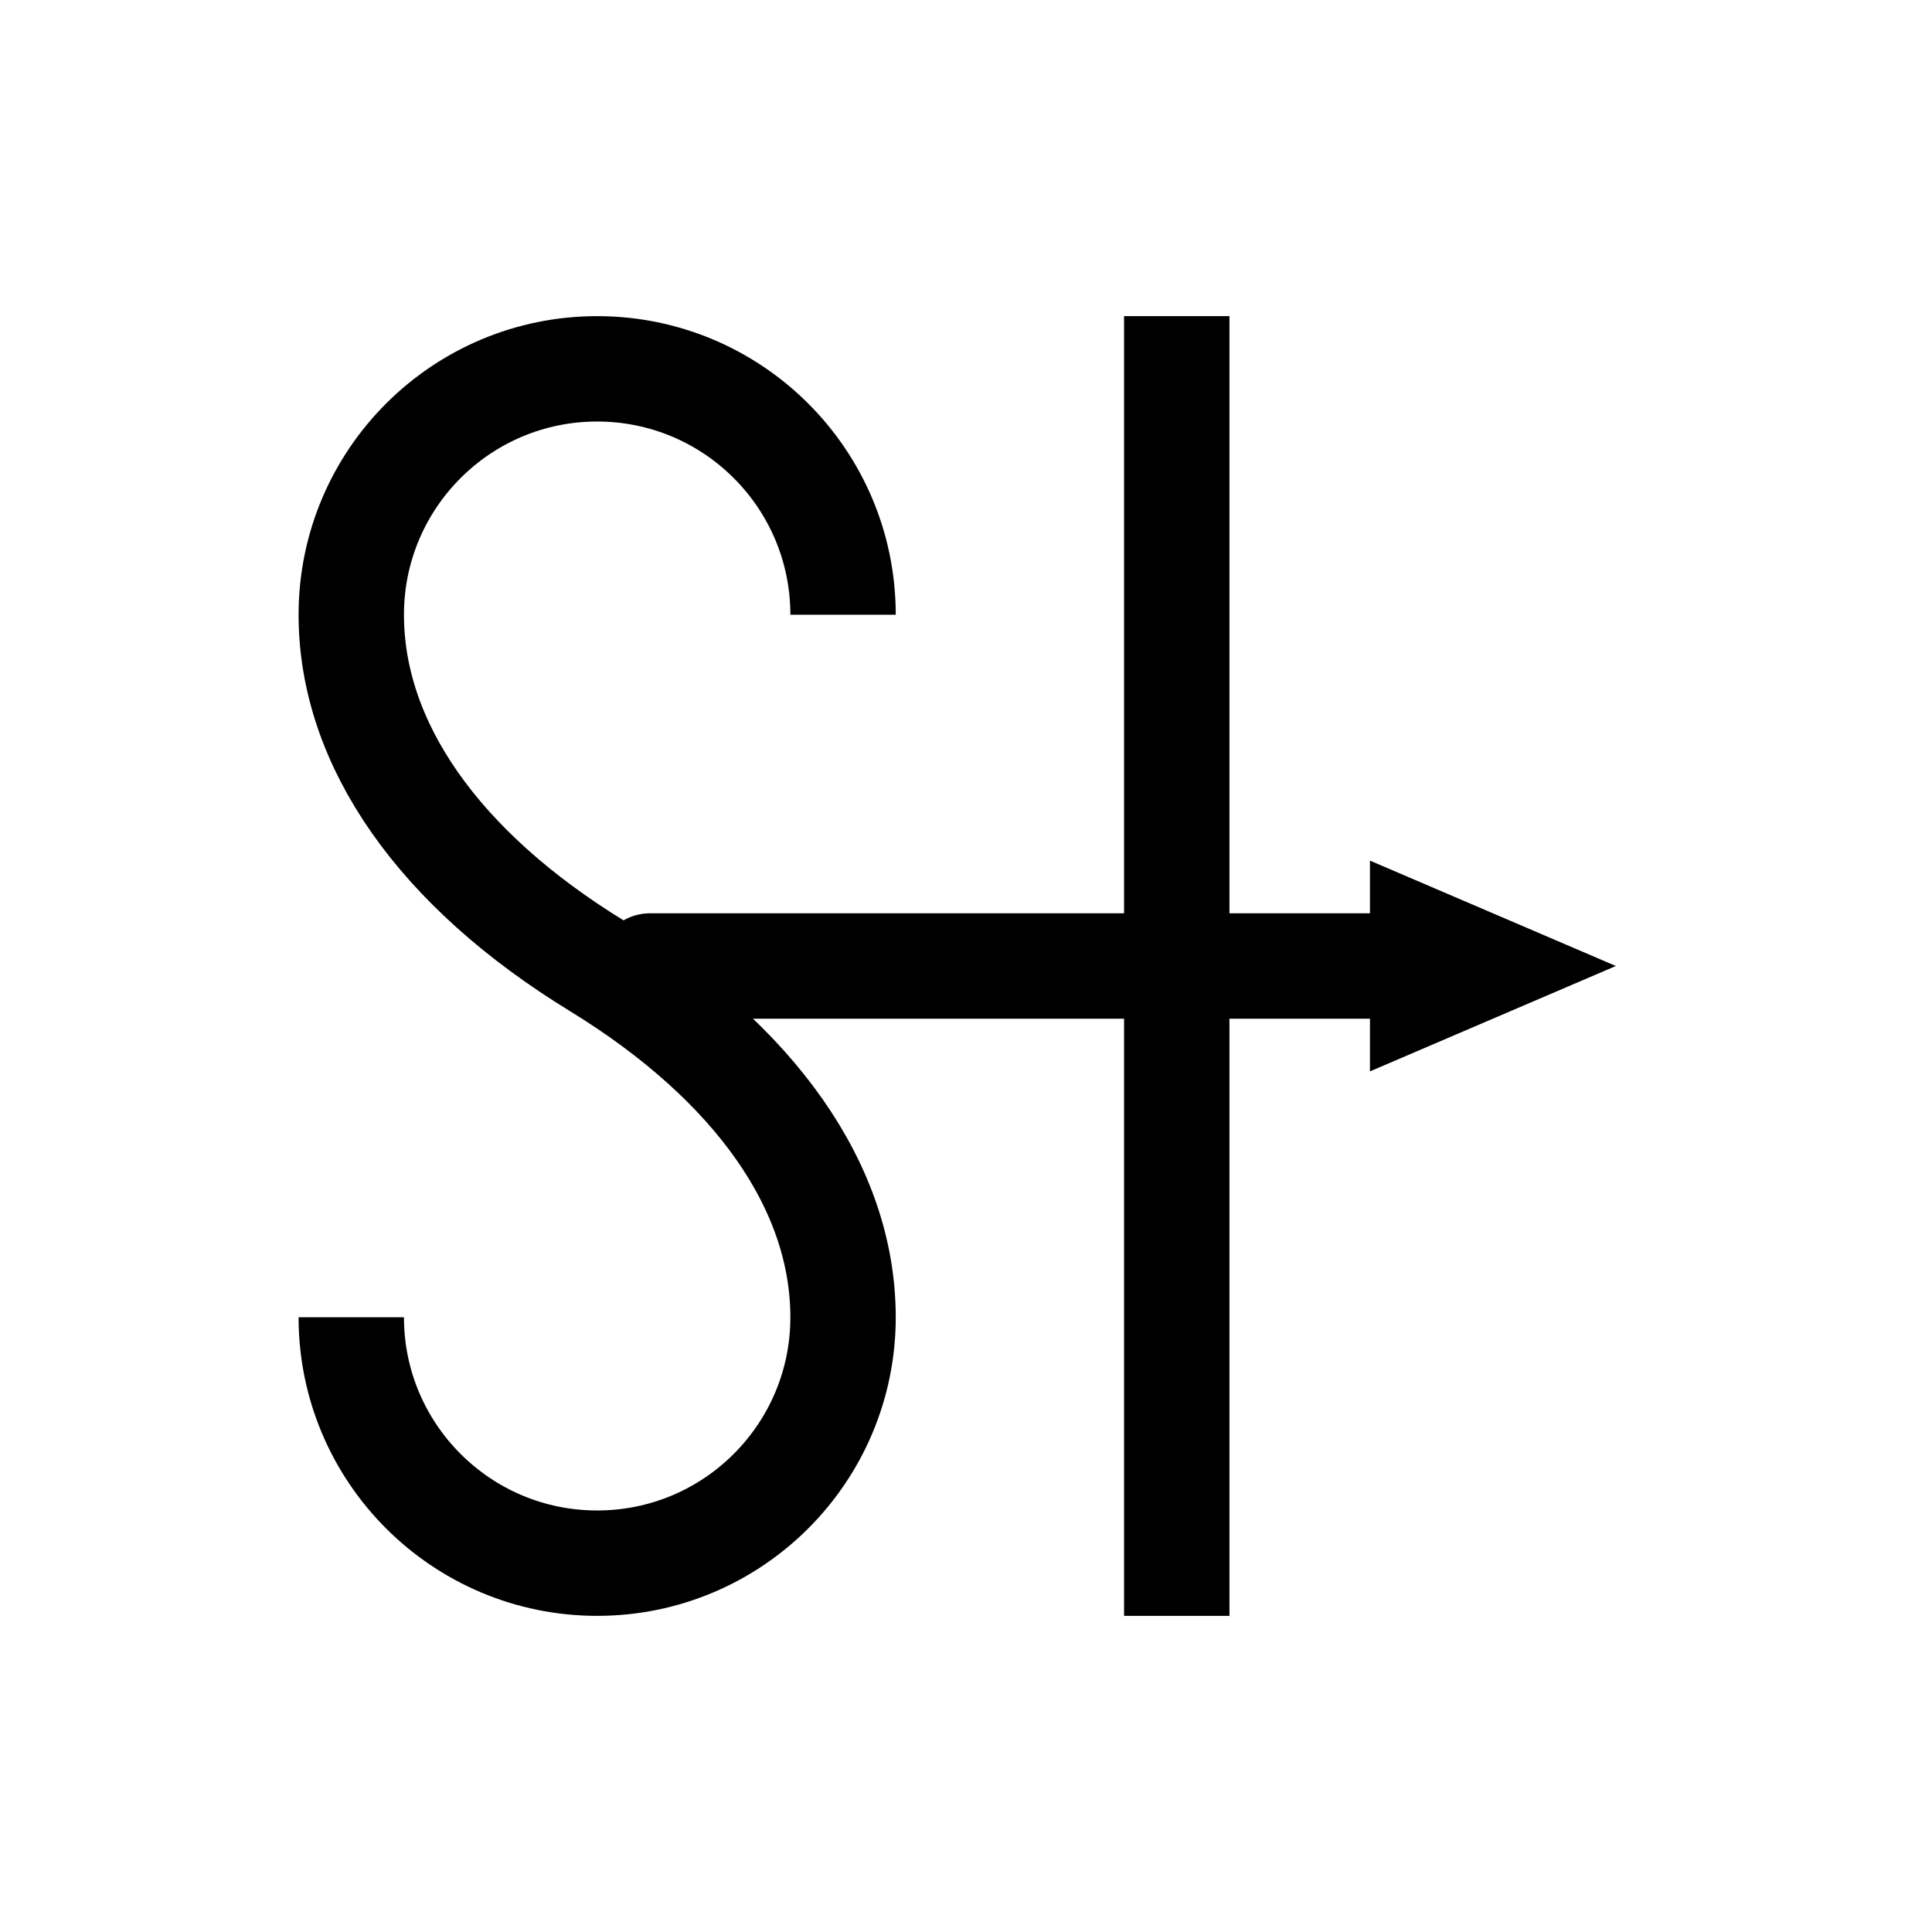
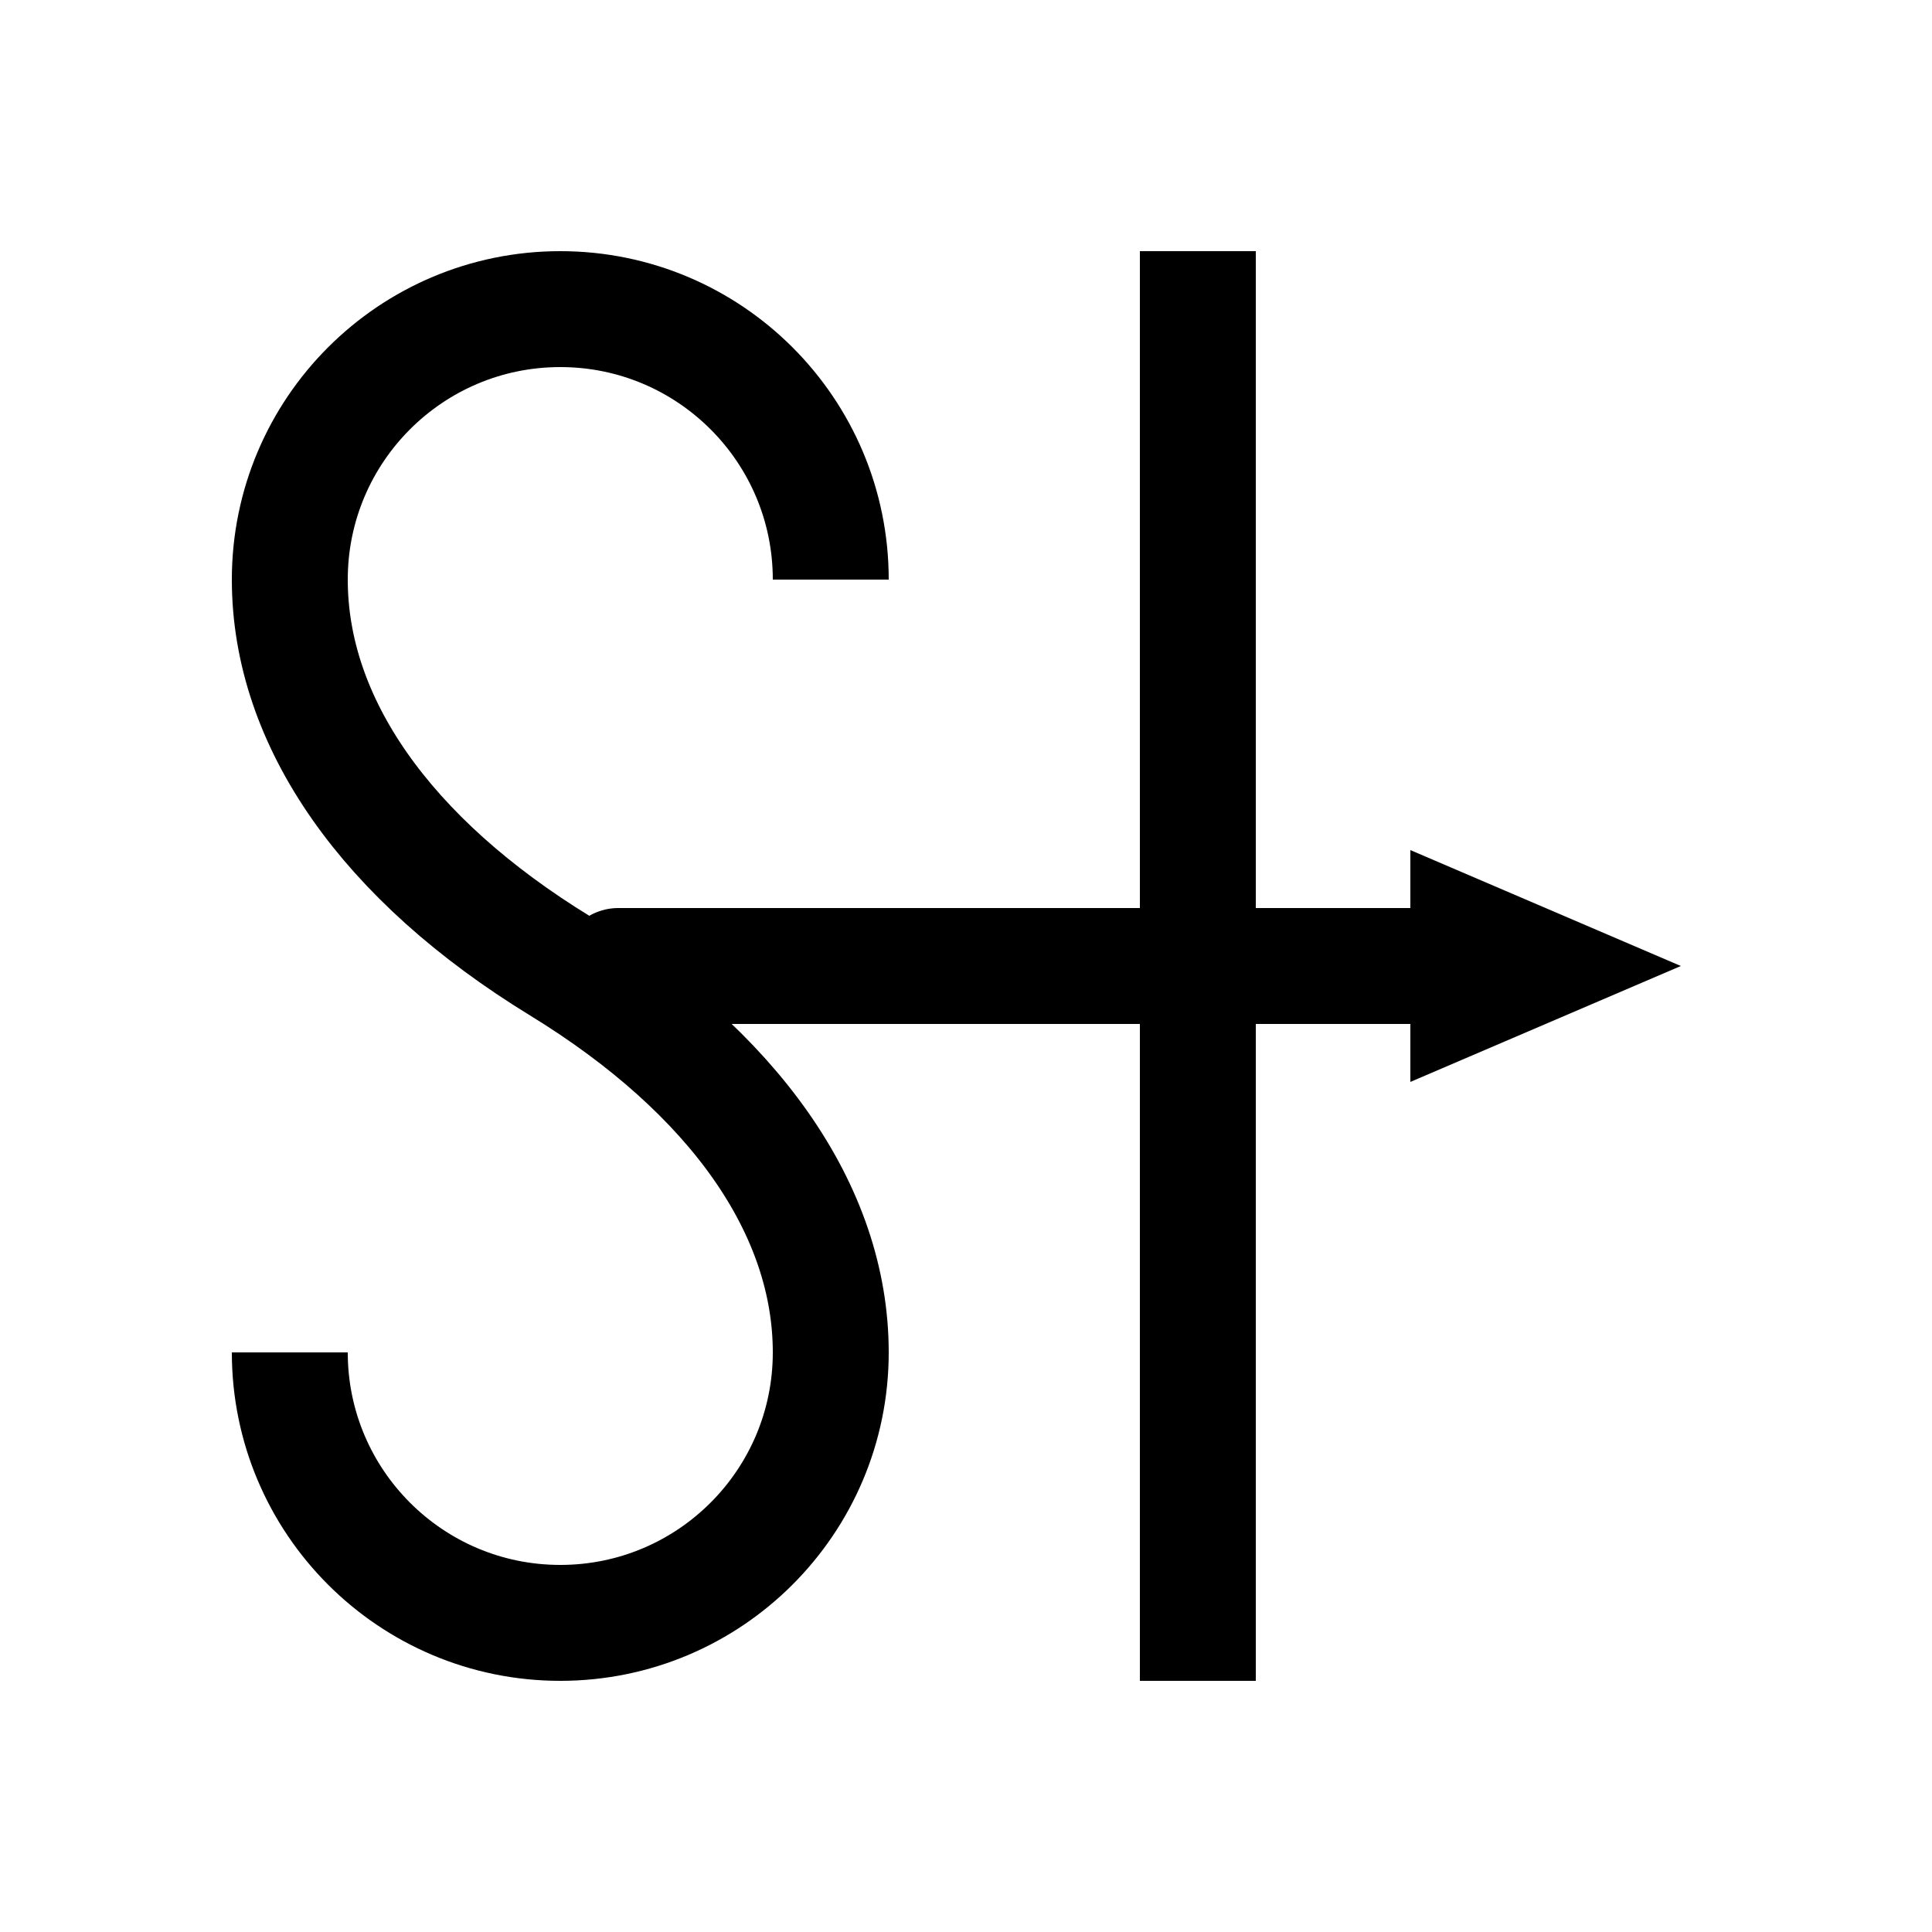
- <svg xmlns="http://www.w3.org/2000/svg" version="1.1" width="55" height="55" viewBox="-27.5 -27.5 55 55">
+ <svg xmlns="http://www.w3.org/2000/svg" version="1.1" width="50" heigth="50" viewBox="-25 -25 50 50">
  <g stroke="#000000" stroke-width="3" fill="none">
    <path d="M -3.5,-10   a 7,7 0 0 0 -14,0   a 28,15.119 0 0 0 7,10   a 28,15.119 0 0 1 7,10   a 7,7 0 0 1 -14,0   M 6,-18.5 v 37" />
    <path stroke-linecap="round" d="M -9,0 h 20.5" />
  </g>
  <path fill="#000000" d="M18.5,0 l -7,3 v -6 z" />
</svg>
